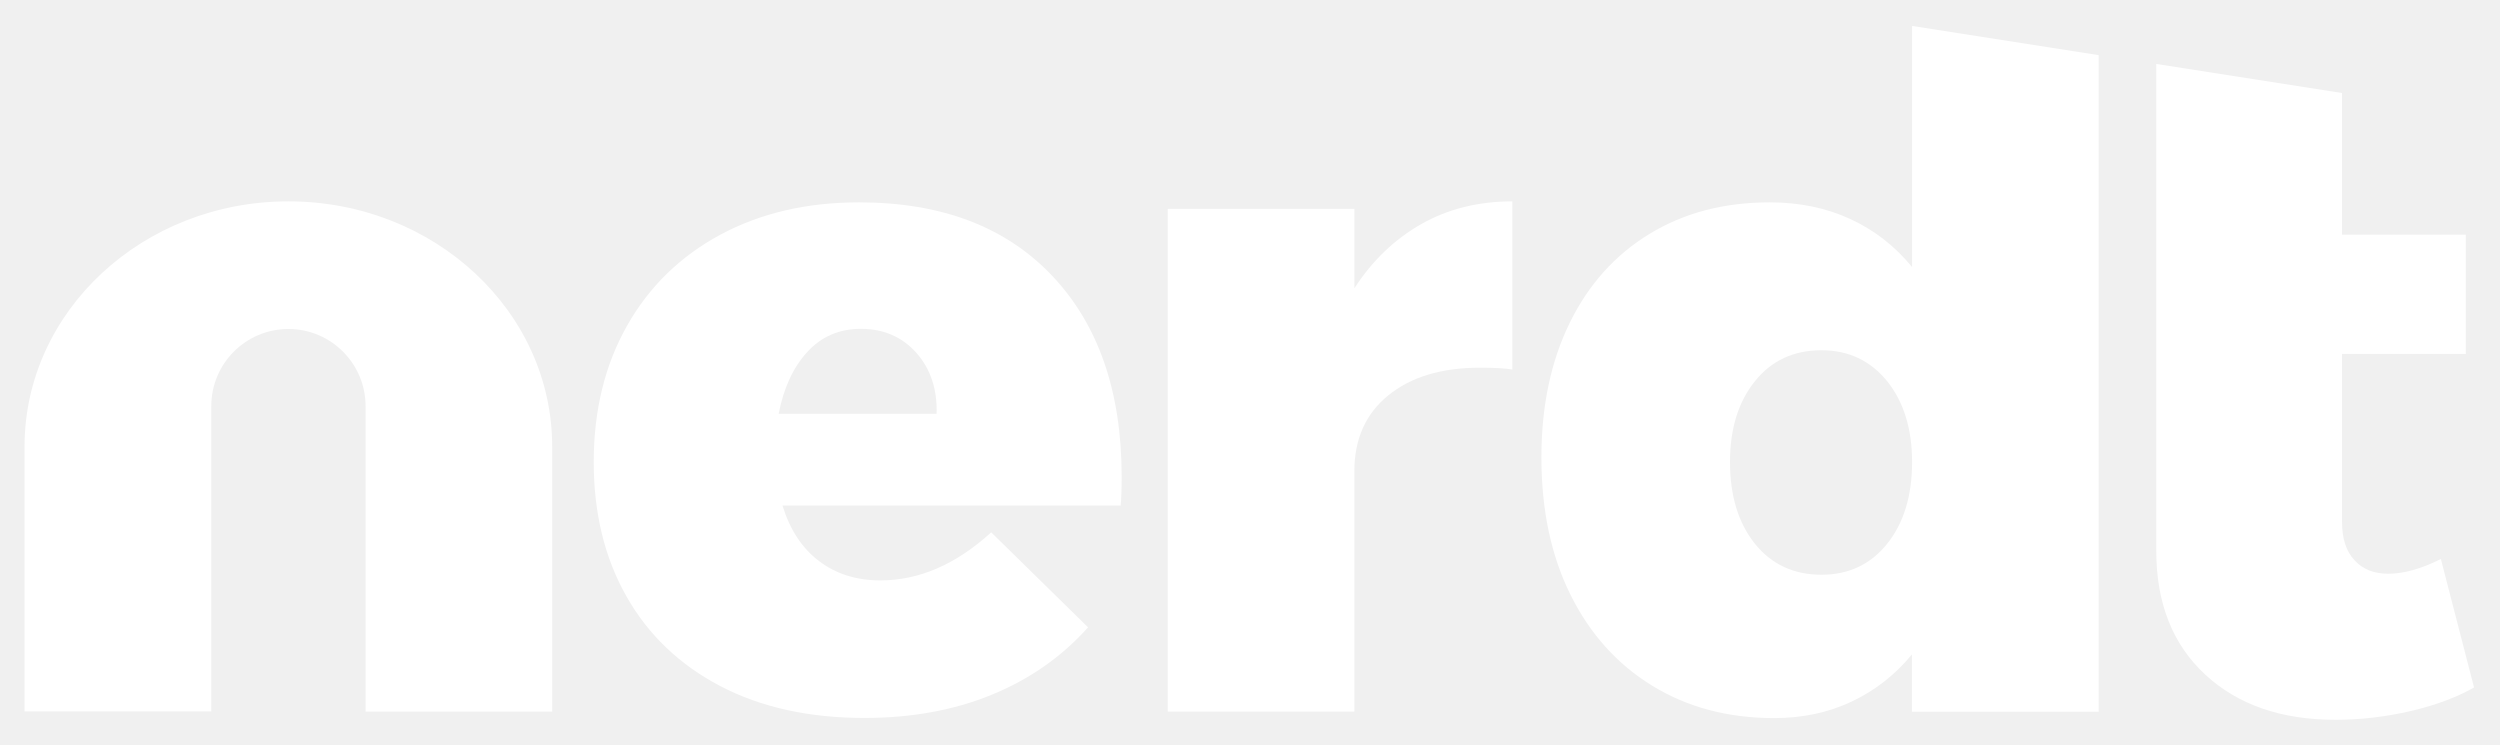
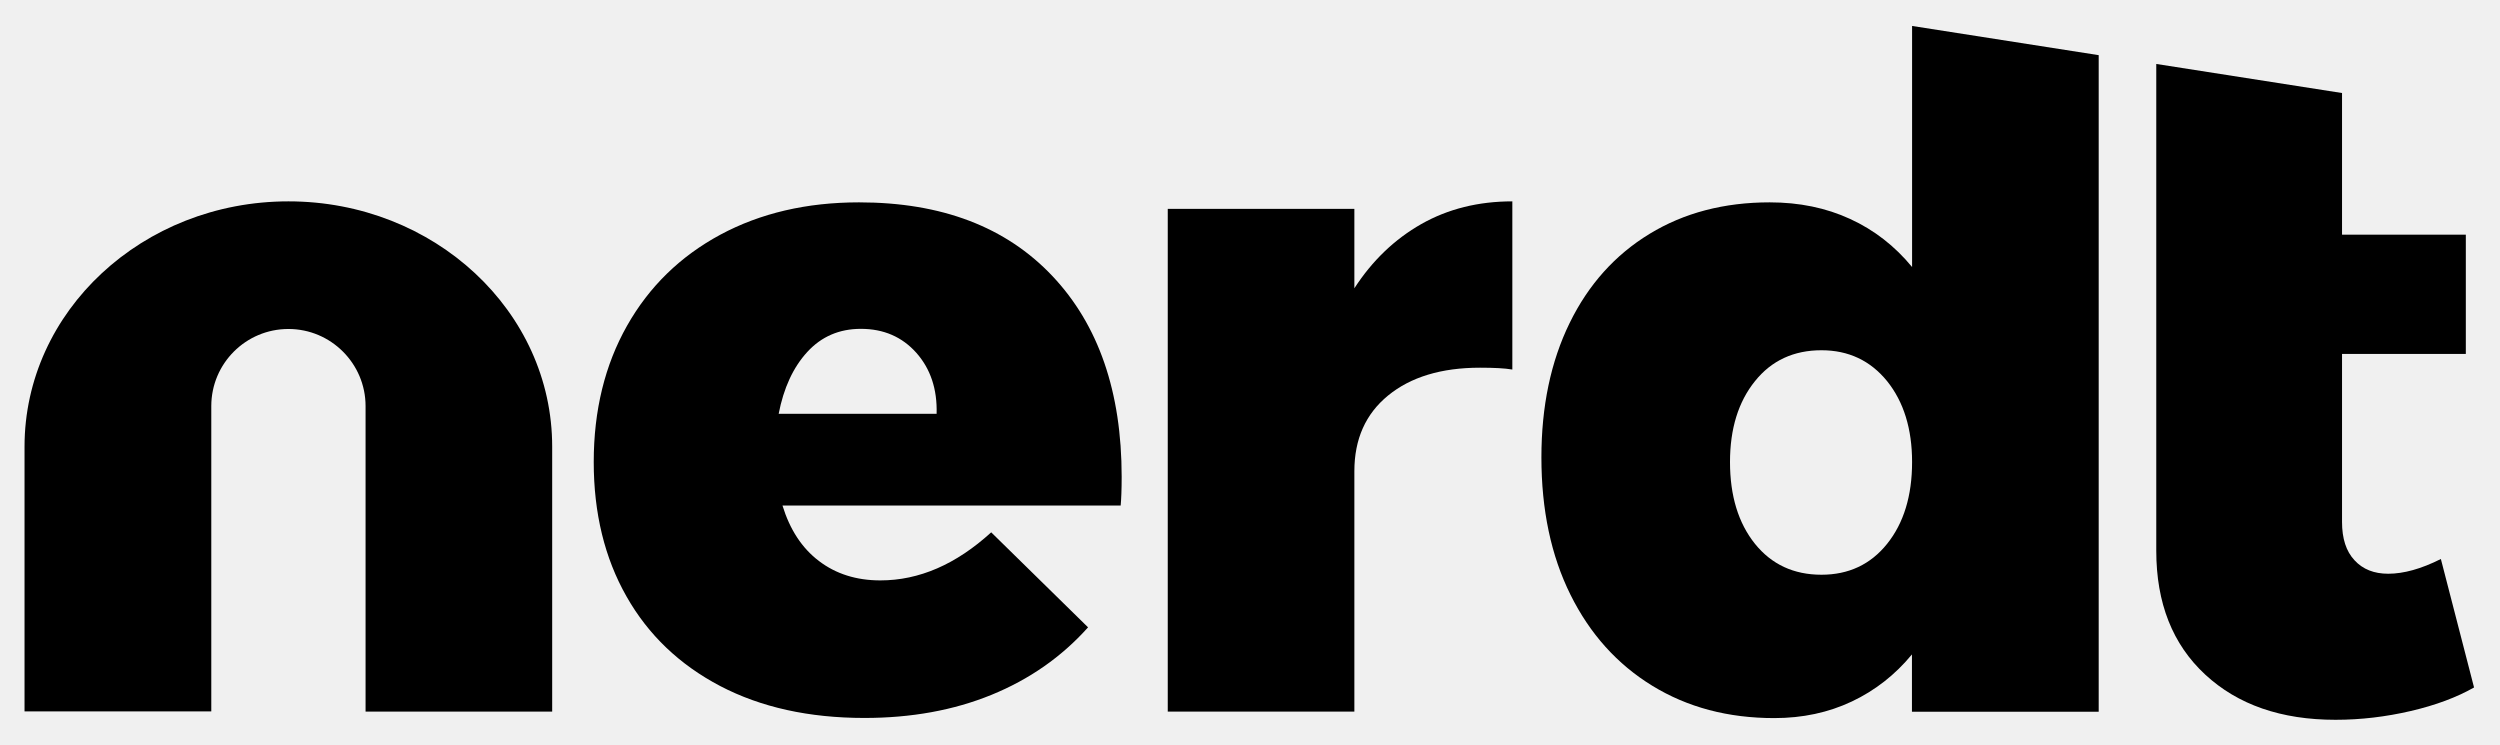
<svg xmlns="http://www.w3.org/2000/svg" width="1763" height="525" viewBox="0 0 1763 525" fill="none">
-   <path d="M605.8 142.7C568.9 142.7 536.3 150.3 508 165.5C479.8 180.7 457.8 202.1 442.2 229.7C426.6 257.3 418.7 289.3 418.7 325.8C418.7 361.9 426.4 393.5 441.8 420.6C457.2 447.8 479.3 468.8 507.9 483.8C536.6 498.8 570.5 506.3 609.6 506.3C642.6 506.3 672.5 500.9 699.2 490C725.9 479.1 748.6 463.3 767.3 442.4L699 375.4C674.2 398 648.2 409.3 620.8 409.3C603.9 409.3 589.4 404.7 577.5 395.6C565.5 386.5 557 373.4 551.8 356.5H790.3C790.7 352.2 791 345.4 791 336.3C791 276.3 774.7 229.1 742.1 194.6C709.4 160 664 142.7 605.8 142.7ZM549.1 291.9C552.6 273.7 559.3 259.1 569.3 248.2C579.3 237.3 591.9 231.9 607.1 231.9C623.2 231.9 636.2 237.6 646.2 248.8C656.2 260.1 661 274.4 660.5 291.8H549.1V291.9Z" fill="white" />
-   <path d="M955.1 203.3V147.3H823.5V501.8H955.1V332.3C955.1 309.7 963 291.9 978.9 278.9C994.8 265.9 1016.4 259.3 1043.7 259.3C1053.7 259.3 1061.3 259.7 1066.5 260.6V142C1042.6 142 1021.2 147.3 1002.3 158C983.5 168.7 967.7 183.8 955.1 203.3Z" fill="white" />
-   <path d="M203.4 142C100.6 142 17.3 219.5 17.3 315V501.7H149V480.5V315.1V286.4C149 256.3 173.4 232 203.4 232C233.4 232 257.8 256.4 257.8 286.4V315.1V480.6V501.8H389.4V315.1C389.5 219.5 306.2 142 203.4 142Z" fill="white" />
-   <path d="M1348.4 188.3C1336.2 173.5 1321.7 162.2 1304.7 154.4C1287.8 146.6 1268.9 142.7 1248 142.7C1215.8 142.7 1187.6 150.1 1163.3 164.9C1139 179.7 1120.2 200.6 1106.9 227.8C1093.6 255 1087 286.6 1087 322.6C1087 359.5 1093.8 391.8 1107.5 419.4C1121.2 447 1140.4 468.4 1165.2 483.6C1190 498.8 1218.6 506.4 1251.2 506.4C1271.2 506.4 1289.4 502.5 1305.9 494.7C1322.4 486.9 1336.5 475.8 1348.3 461.5V501.9H1480V38.9L1348.4 18.3V188.3ZM1330.8 383.5C1319.1 398.1 1303.6 405.3 1284.5 405.3C1264.9 405.3 1249.3 398 1237.6 383.5C1225.9 368.9 1220 349.7 1220 325.8C1220 302.3 1225.9 283.3 1237.6 268.8C1249.3 254.2 1265 247 1284.5 247C1303.6 247 1319 254.3 1330.8 268.8C1342.5 283.4 1348.4 302.4 1348.4 325.8C1348.4 349.7 1342.5 368.9 1330.8 383.5Z" fill="white" />
-   <path d="M1721.3 394.2C1707.4 401.2 1695 404.6 1684.2 404.6C1674.2 404.6 1666.3 401.5 1660.4 395.1C1654.5 388.8 1651.6 379.8 1651.6 368.1V249.6H1738.9V165.5H1651.6V113.9V67.1V65.6L1520.6 45.1V46.6V113.9V165.5V388.4C1520.6 425.3 1532.1 454.4 1555.1 475.7C1578.1 497 1608.7 507.6 1647 507.6C1664.8 507.6 1682.5 505.5 1700.1 501.4C1717.7 497.3 1732.6 491.7 1744.7 484.8L1721.3 394.2Z" fill="white" />
+   <path d="M605.8 142.7C568.9 142.7 536.3 150.3 508 165.5C479.8 180.7 457.8 202.1 442.2 229.7C426.6 257.3 418.7 289.3 418.7 325.8C418.7 361.9 426.4 393.5 441.8 420.6C457.2 447.8 479.3 468.8 507.9 483.8C536.6 498.8 570.5 506.3 609.6 506.3C642.6 506.3 672.5 500.9 699.2 490C725.9 479.1 748.6 463.3 767.3 442.4L699 375.4C674.2 398 648.2 409.3 620.8 409.3C603.9 409.3 589.4 404.7 577.5 395.6C565.5 386.5 557 373.4 551.8 356.5H790.3C790.7 352.2 791 345.4 791 336.3C791 276.3 774.7 229.1 742.1 194.6C709.4 160 664 142.7 605.8 142.7ZM549.1 291.9C552.6 273.7 559.3 259.1 569.3 248.2C579.3 237.3 591.9 231.9 607.1 231.9C623.2 231.9 636.2 237.6 646.2 248.8C656.2 260.1 661 274.4 660.5 291.8H549.1V291.9Z" fill="black" />
+   <path d="M955.1 203.3V147.3H823.5V501.8H955.1V332.3C955.1 309.7 963 291.9 978.9 278.9C994.8 265.9 1016.4 259.3 1043.7 259.3C1053.7 259.3 1061.3 259.7 1066.5 260.6V142C1042.6 142 1021.2 147.3 1002.3 158C983.5 168.7 967.7 183.8 955.1 203.3Z" fill="black" />
+   <path d="M203.4 142C100.6 142 17.3 219.5 17.3 315V501.7H149V480.5V315.1V286.4C149 256.3 173.4 232 203.4 232C233.4 232 257.8 256.4 257.8 286.4V315.1V480.6V501.8H389.4V315.1C389.5 219.5 306.2 142 203.4 142Z" fill="black" />
+   <path d="M1348.4 188.3C1336.2 173.5 1321.7 162.2 1304.7 154.4C1287.8 146.6 1268.9 142.7 1248 142.7C1215.8 142.7 1187.6 150.1 1163.3 164.9C1139 179.7 1120.2 200.6 1106.9 227.8C1093.6 255 1087 286.6 1087 322.6C1087 359.5 1093.8 391.8 1107.5 419.4C1121.2 447 1140.4 468.4 1165.2 483.6C1190 498.8 1218.6 506.4 1251.2 506.4C1271.2 506.4 1289.4 502.5 1305.9 494.7C1322.4 486.9 1336.5 475.8 1348.3 461.5V501.9H1480V38.9L1348.4 18.3V188.3ZM1330.8 383.5C1319.1 398.1 1303.6 405.3 1284.5 405.3C1264.9 405.3 1249.3 398 1237.6 383.5C1225.9 368.9 1220 349.7 1220 325.8C1220 302.3 1225.9 283.3 1237.6 268.8C1249.3 254.2 1265 247 1284.5 247C1303.6 247 1319 254.3 1330.8 268.8C1342.5 283.4 1348.4 302.4 1348.4 325.8C1348.4 349.7 1342.5 368.9 1330.8 383.5Z" fill="black" />
+   <path d="M1721.3 394.2C1707.4 401.2 1695 404.6 1684.2 404.6C1674.2 404.6 1666.3 401.5 1660.4 395.1C1654.5 388.8 1651.6 379.8 1651.6 368.1V249.6H1738.9V165.5H1651.6V113.9V67.1V65.6L1520.6 45.1V46.6V113.9V165.5V388.4C1520.6 425.3 1532.1 454.4 1555.1 475.7C1578.1 497 1608.7 507.6 1647 507.6C1664.8 507.6 1682.5 505.5 1700.1 501.4C1717.7 497.3 1732.6 491.7 1744.7 484.8L1721.3 394.2Z" fill="black" />
</svg>
